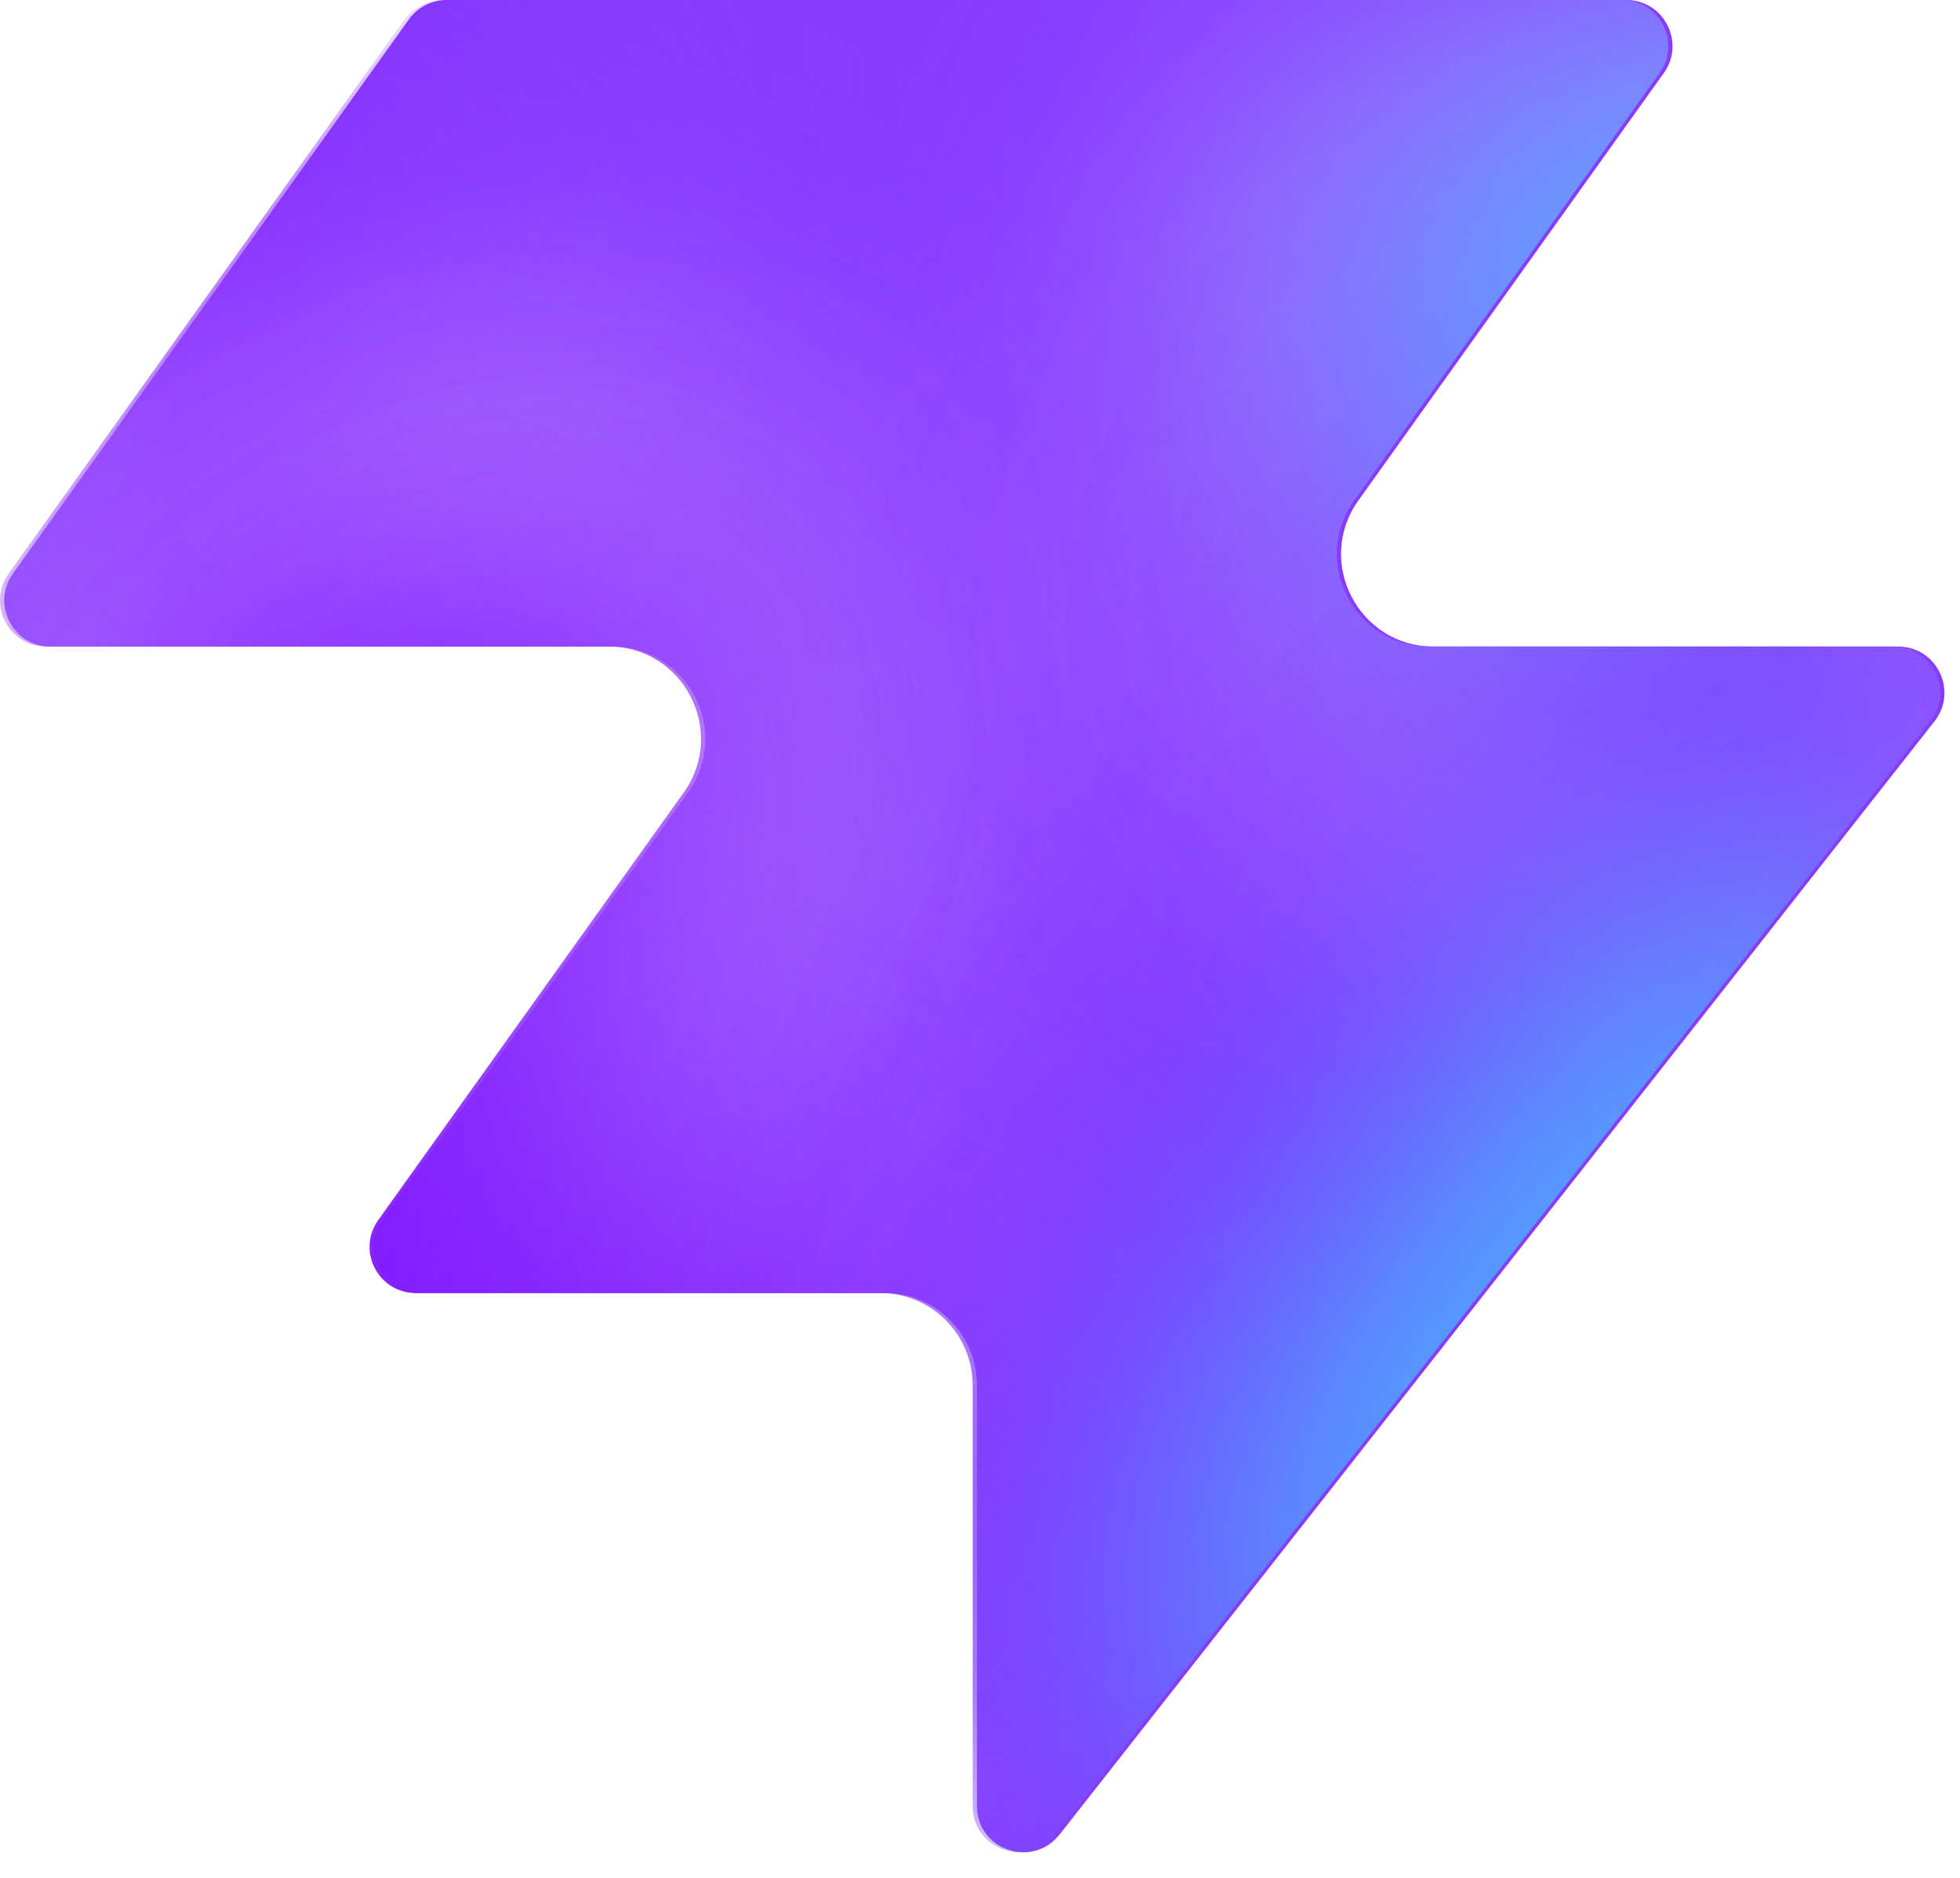
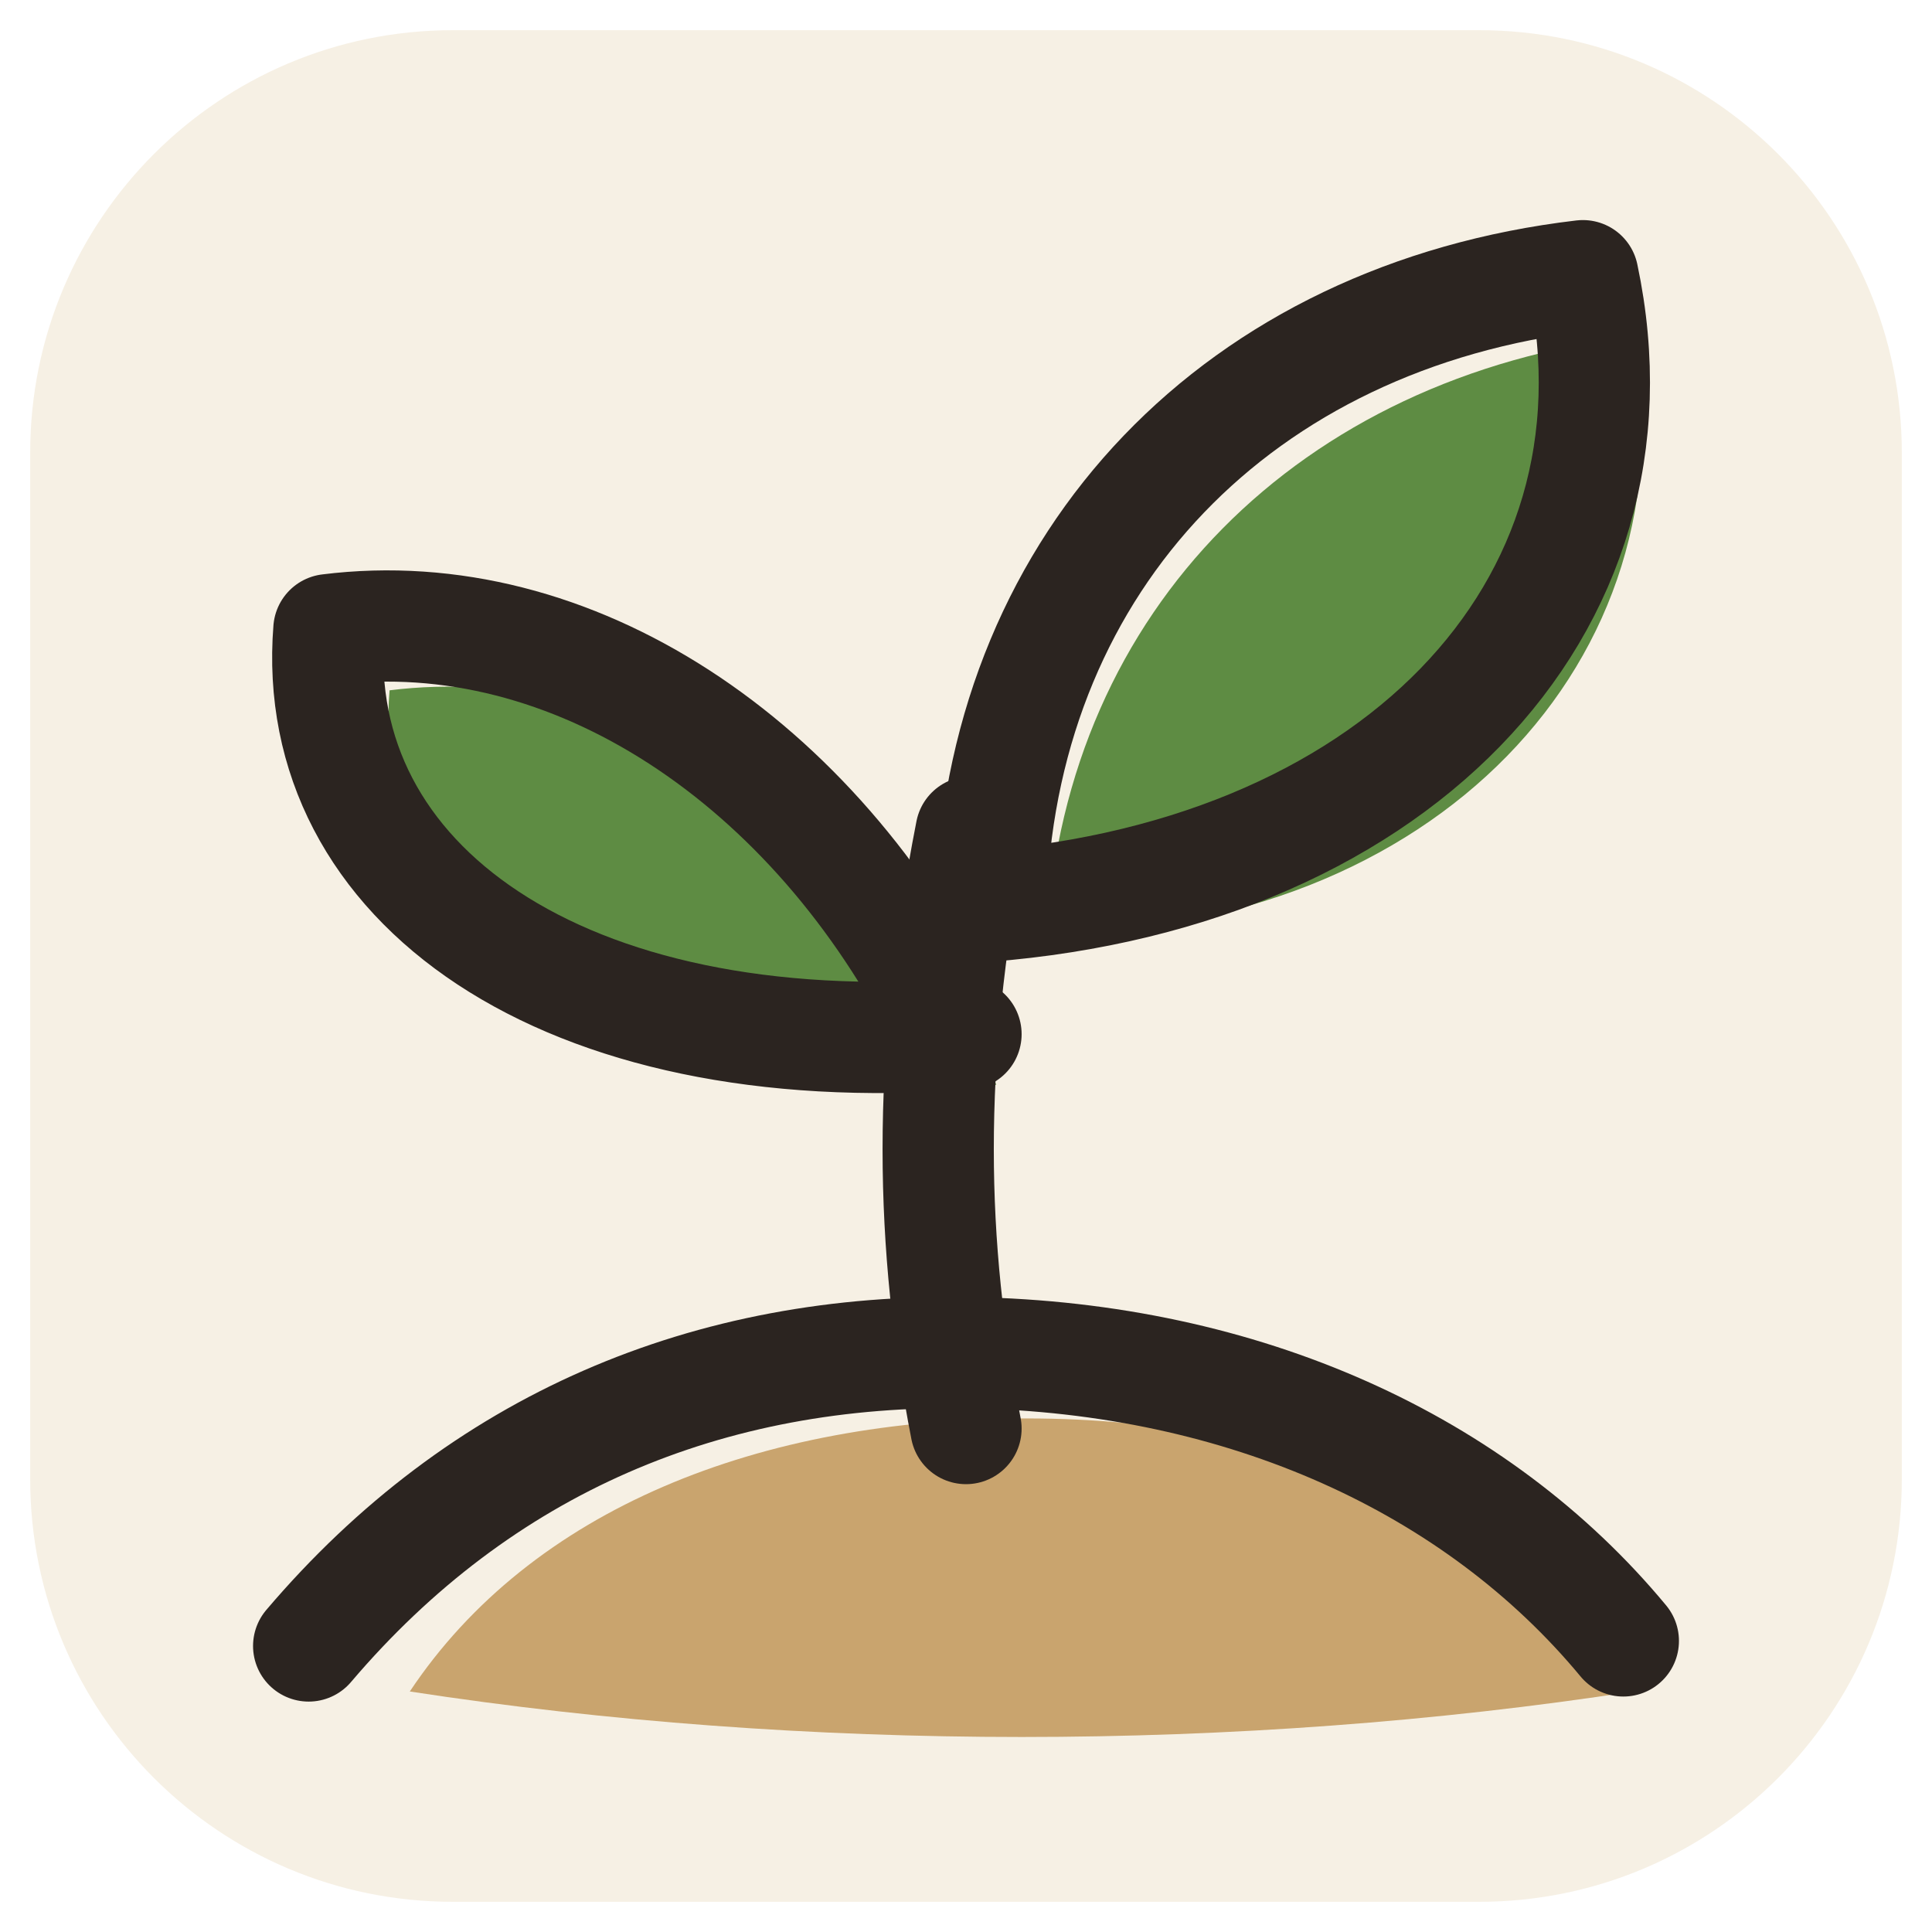
- <svg xmlns="http://www.w3.org/2000/svg" width="48" height="46" fill="none" viewBox="0 0 48 46">
-   <path fill="#863bff" d="M25.946 44.938c-.664.845-2.021.375-2.021-.698V33.937a2.26 2.26 0 0 0-2.262-2.262H10.287c-.92 0-1.456-1.04-.92-1.788l7.48-10.471c1.07-1.497 0-3.578-1.842-3.578H1.237c-.92 0-1.456-1.04-.92-1.788L10.013.474c.214-.297.556-.474.92-.474h28.894c.92 0 1.456 1.04.92 1.788l-7.48 10.471c-1.07 1.498 0 3.579 1.842 3.579h11.377c.943 0 1.473 1.088.89 1.83L25.947 44.94z" style="fill:#863bff;fill:color(display-p3 .525 .23 1);fill-opacity:1" />
-   <mask id="a" width="48" height="46" x="0" y="0" maskUnits="userSpaceOnUse" style="mask-type:alpha">
-     <path fill="#000" d="M25.842 44.938c-.664.844-2.021.375-2.021-.698V33.937a2.26 2.26 0 0 0-2.262-2.262H10.183c-.92 0-1.456-1.04-.92-1.788l7.48-10.471c1.07-1.498 0-3.579-1.842-3.579H1.133c-.92 0-1.456-1.04-.92-1.787L9.91.473c.214-.297.556-.474.92-.474h28.894c.92 0 1.456 1.04.92 1.788l-7.48 10.471c-1.07 1.498 0 3.578 1.842 3.578h11.377c.943 0 1.473 1.088.89 1.832L25.843 44.94z" style="fill:#000;fill-opacity:1" />
-   </mask>
-   <g mask="url(#a)">
-     <g filter="url(#b)">
-       <ellipse cx="5.508" cy="14.704" fill="#ede6ff" rx="5.508" ry="14.704" style="fill:#ede6ff;fill:color(display-p3 .927 .903 1);fill-opacity:1" transform="matrix(.00324 1 1 -.00324 -4.47 31.516)" />
+ <svg xmlns="http://www.w3.org/2000/svg" viewBox="0 0 512 512">
+   <rect x="8" y="8" width="496" height="496" rx="112" fill="#F6F0E4" />
+   <g transform="translate(256 262) scale(1.34) translate(-256 -243)">
+     <g transform="translate(10 10)">
+       <path fill="#C9A46E" d="M136 372C160 336 205 318 258 318C312 318 356 338 378 372C300 384 214 384 136 372Z" />
+       <path fill="#5E8C43" d="M252 252C228 200 180 168 132 174C128 222 178 258 252 252Z" />
+       <path fill="#5E8C43" d="M262 222C266 158 312 112 378 104C390 168 338 222 262 222Z" />
    </g>
-     <g filter="url(#c)">
-       <ellipse cx="10.399" cy="29.851" fill="#ede6ff" rx="10.399" ry="29.851" style="fill:#ede6ff;fill:color(display-p3 .927 .903 1);fill-opacity:1" transform="matrix(.00324 1 1 -.00324 -39.328 7.883)" />
-     </g>
-     <g filter="url(#d)">
-       <ellipse cx="5.508" cy="30.487" fill="#7e14ff" rx="5.508" ry="30.487" style="fill:#7e14ff;fill:color(display-p3 .492 .077 1);fill-opacity:1" transform="rotate(89.814 -25.913 -14.639)scale(1 -1)" />
-     </g>
-     <g filter="url(#e)">
-       <ellipse cx="5.508" cy="30.599" fill="#7e14ff" rx="5.508" ry="30.599" style="fill:#7e14ff;fill:color(display-p3 .492 .077 1);fill-opacity:1" transform="rotate(89.814 -32.644 -3.334)scale(1 -1)" />
-     </g>
-     <g filter="url(#f)">
-       <ellipse cx="5.508" cy="30.599" fill="#7e14ff" rx="5.508" ry="30.599" style="fill:#7e14ff;fill:color(display-p3 .492 .077 1);fill-opacity:1" transform="matrix(.00324 1 1 -.00324 -34.34 30.47)" />
-     </g>
-     <g filter="url(#g)">
-       <ellipse cx="14.072" cy="22.078" fill="#ede6ff" rx="14.072" ry="22.078" style="fill:#ede6ff;fill:color(display-p3 .927 .903 1);fill-opacity:1" transform="rotate(93.35 24.506 48.493)scale(-1 1)" />
-     </g>
-     <g filter="url(#h)">
-       <ellipse cx="3.47" cy="21.501" fill="#7e14ff" rx="3.47" ry="21.501" style="fill:#7e14ff;fill:color(display-p3 .492 .077 1);fill-opacity:1" transform="rotate(89.009 28.708 47.59)scale(-1 1)" />
-     </g>
-     <g filter="url(#i)">
-       <ellipse cx="3.47" cy="21.501" fill="#7e14ff" rx="3.47" ry="21.501" style="fill:#7e14ff;fill:color(display-p3 .492 .077 1);fill-opacity:1" transform="rotate(89.009 28.708 47.59)scale(-1 1)" />
-     </g>
-     <g filter="url(#j)">
-       <ellipse cx=".387" cy="8.972" fill="#7e14ff" rx="4.407" ry="29.108" style="fill:#7e14ff;fill:color(display-p3 .492 .077 1);fill-opacity:1" transform="rotate(39.51 .387 8.972)" />
-     </g>
-     <g filter="url(#k)">
-       <ellipse cx="47.523" cy="-6.092" fill="#7e14ff" rx="4.407" ry="29.108" style="fill:#7e14ff;fill:color(display-p3 .492 .077 1);fill-opacity:1" transform="rotate(37.892 47.523 -6.092)" />
-     </g>
-     <g filter="url(#l)">
-       <ellipse cx="41.412" cy="6.333" fill="#47bfff" rx="5.971" ry="9.665" style="fill:#47bfff;fill:color(display-p3 .28 .748 1);fill-opacity:1" transform="rotate(37.892 41.412 6.333)" />
-     </g>
-     <g filter="url(#m)">
-       <ellipse cx="-1.879" cy="38.332" fill="#7e14ff" rx="4.407" ry="29.108" style="fill:#7e14ff;fill:color(display-p3 .492 .077 1);fill-opacity:1" transform="rotate(37.892 -1.88 38.332)" />
-     </g>
-     <g filter="url(#n)">
-       <ellipse cx="-1.879" cy="38.332" fill="#7e14ff" rx="4.407" ry="29.108" style="fill:#7e14ff;fill:color(display-p3 .492 .077 1);fill-opacity:1" transform="rotate(37.892 -1.88 38.332)" />
-     </g>
-     <g filter="url(#o)">
-       <ellipse cx="35.651" cy="29.907" fill="#7e14ff" rx="4.407" ry="29.108" style="fill:#7e14ff;fill:color(display-p3 .492 .077 1);fill-opacity:1" transform="rotate(37.892 35.651 29.907)" />
-     </g>
-     <g filter="url(#p)">
-       <ellipse cx="38.418" cy="32.4" fill="#47bfff" rx="5.971" ry="15.297" style="fill:#47bfff;fill:color(display-p3 .28 .748 1);fill-opacity:1" transform="rotate(37.892 38.418 32.4)" />
+     <g fill="none" stroke="#2B2420" stroke-width="22" stroke-linecap="round" stroke-linejoin="round">
+       <path d="M126 373C160 333 205 314 257 315C311 316 357 337 386 372" />
+       <path d="M256 330C249 294 248 258 257 212" />
+       <path d="M252 250C226 198 178 166 130 172C126 222 176 258 256 252" />
+       <path d="M261 224C264 158 310 110 378 102C392 168 340 222 256 227" />
    </g>
  </g>
-   <defs>
-     <filter id="b" width="60.045" height="41.654" x="-19.77" y="16.149" color-interpolation-filters="sRGB" filterUnits="userSpaceOnUse">
-       <feFlood flood-opacity="0" result="BackgroundImageFix" />
-       <feBlend in="SourceGraphic" in2="BackgroundImageFix" result="shape" />
-       <feGaussianBlur result="effect1_foregroundBlur_2002_17158" stdDeviation="7.659" />
-     </filter>
-     <filter id="c" width="90.34" height="51.437" x="-54.613" y="-7.533" color-interpolation-filters="sRGB" filterUnits="userSpaceOnUse">
-       <feFlood flood-opacity="0" result="BackgroundImageFix" />
-       <feBlend in="SourceGraphic" in2="BackgroundImageFix" result="shape" />
-       <feGaussianBlur result="effect1_foregroundBlur_2002_17158" stdDeviation="7.659" />
-     </filter>
-     <filter id="d" width="79.355" height="29.4" x="-49.64" y="2.03" color-interpolation-filters="sRGB" filterUnits="userSpaceOnUse">
-       <feFlood flood-opacity="0" result="BackgroundImageFix" />
-       <feBlend in="SourceGraphic" in2="BackgroundImageFix" result="shape" />
-       <feGaussianBlur result="effect1_foregroundBlur_2002_17158" stdDeviation="4.596" />
-     </filter>
-     <filter id="e" width="79.579" height="29.4" x="-45.045" y="20.029" color-interpolation-filters="sRGB" filterUnits="userSpaceOnUse">
-       <feFlood flood-opacity="0" result="BackgroundImageFix" />
-       <feBlend in="SourceGraphic" in2="BackgroundImageFix" result="shape" />
-       <feGaussianBlur result="effect1_foregroundBlur_2002_17158" stdDeviation="4.596" />
-     </filter>
-     <filter id="f" width="79.579" height="29.4" x="-43.513" y="21.178" color-interpolation-filters="sRGB" filterUnits="userSpaceOnUse">
-       <feFlood flood-opacity="0" result="BackgroundImageFix" />
-       <feBlend in="SourceGraphic" in2="BackgroundImageFix" result="shape" />
-       <feGaussianBlur result="effect1_foregroundBlur_2002_17158" stdDeviation="4.596" />
-     </filter>
-     <filter id="g" width="74.749" height="58.852" x="15.756" y="-17.901" color-interpolation-filters="sRGB" filterUnits="userSpaceOnUse">
-       <feFlood flood-opacity="0" result="BackgroundImageFix" />
-       <feBlend in="SourceGraphic" in2="BackgroundImageFix" result="shape" />
-       <feGaussianBlur result="effect1_foregroundBlur_2002_17158" stdDeviation="7.659" />
-     </filter>
-     <filter id="h" width="61.377" height="25.362" x="23.548" y="2.284" color-interpolation-filters="sRGB" filterUnits="userSpaceOnUse">
-       <feFlood flood-opacity="0" result="BackgroundImageFix" />
-       <feBlend in="SourceGraphic" in2="BackgroundImageFix" result="shape" />
-       <feGaussianBlur result="effect1_foregroundBlur_2002_17158" stdDeviation="4.596" />
-     </filter>
-     <filter id="i" width="61.377" height="25.362" x="23.548" y="2.284" color-interpolation-filters="sRGB" filterUnits="userSpaceOnUse">
-       <feFlood flood-opacity="0" result="BackgroundImageFix" />
-       <feBlend in="SourceGraphic" in2="BackgroundImageFix" result="shape" />
-       <feGaussianBlur result="effect1_foregroundBlur_2002_17158" stdDeviation="4.596" />
-     </filter>
-     <filter id="j" width="56.045" height="63.649" x="-27.636" y="-22.853" color-interpolation-filters="sRGB" filterUnits="userSpaceOnUse">
-       <feFlood flood-opacity="0" result="BackgroundImageFix" />
-       <feBlend in="SourceGraphic" in2="BackgroundImageFix" result="shape" />
-       <feGaussianBlur result="effect1_foregroundBlur_2002_17158" stdDeviation="4.596" />
-     </filter>
-     <filter id="k" width="54.814" height="64.646" x="20.116" y="-38.415" color-interpolation-filters="sRGB" filterUnits="userSpaceOnUse">
-       <feFlood flood-opacity="0" result="BackgroundImageFix" />
-       <feBlend in="SourceGraphic" in2="BackgroundImageFix" result="shape" />
-       <feGaussianBlur result="effect1_foregroundBlur_2002_17158" stdDeviation="4.596" />
-     </filter>
-     <filter id="l" width="33.541" height="35.313" x="24.641" y="-11.323" color-interpolation-filters="sRGB" filterUnits="userSpaceOnUse">
-       <feFlood flood-opacity="0" result="BackgroundImageFix" />
-       <feBlend in="SourceGraphic" in2="BackgroundImageFix" result="shape" />
-       <feGaussianBlur result="effect1_foregroundBlur_2002_17158" stdDeviation="4.596" />
-     </filter>
-     <filter id="m" width="54.814" height="64.646" x="-29.286" y="6.009" color-interpolation-filters="sRGB" filterUnits="userSpaceOnUse">
-       <feFlood flood-opacity="0" result="BackgroundImageFix" />
-       <feBlend in="SourceGraphic" in2="BackgroundImageFix" result="shape" />
-       <feGaussianBlur result="effect1_foregroundBlur_2002_17158" stdDeviation="4.596" />
-     </filter>
-     <filter id="n" width="54.814" height="64.646" x="-29.286" y="6.009" color-interpolation-filters="sRGB" filterUnits="userSpaceOnUse">
-       <feFlood flood-opacity="0" result="BackgroundImageFix" />
-       <feBlend in="SourceGraphic" in2="BackgroundImageFix" result="shape" />
-       <feGaussianBlur result="effect1_foregroundBlur_2002_17158" stdDeviation="4.596" />
-     </filter>
-     <filter id="o" width="54.814" height="64.646" x="8.244" y="-2.416" color-interpolation-filters="sRGB" filterUnits="userSpaceOnUse">
-       <feFlood flood-opacity="0" result="BackgroundImageFix" />
-       <feBlend in="SourceGraphic" in2="BackgroundImageFix" result="shape" />
-       <feGaussianBlur result="effect1_foregroundBlur_2002_17158" stdDeviation="4.596" />
-     </filter>
-     <filter id="p" width="39.409" height="43.623" x="18.713" y="10.588" color-interpolation-filters="sRGB" filterUnits="userSpaceOnUse">
-       <feFlood flood-opacity="0" result="BackgroundImageFix" />
-       <feBlend in="SourceGraphic" in2="BackgroundImageFix" result="shape" />
-       <feGaussianBlur result="effect1_foregroundBlur_2002_17158" stdDeviation="4.596" />
-     </filter>
-   </defs>
</svg>
